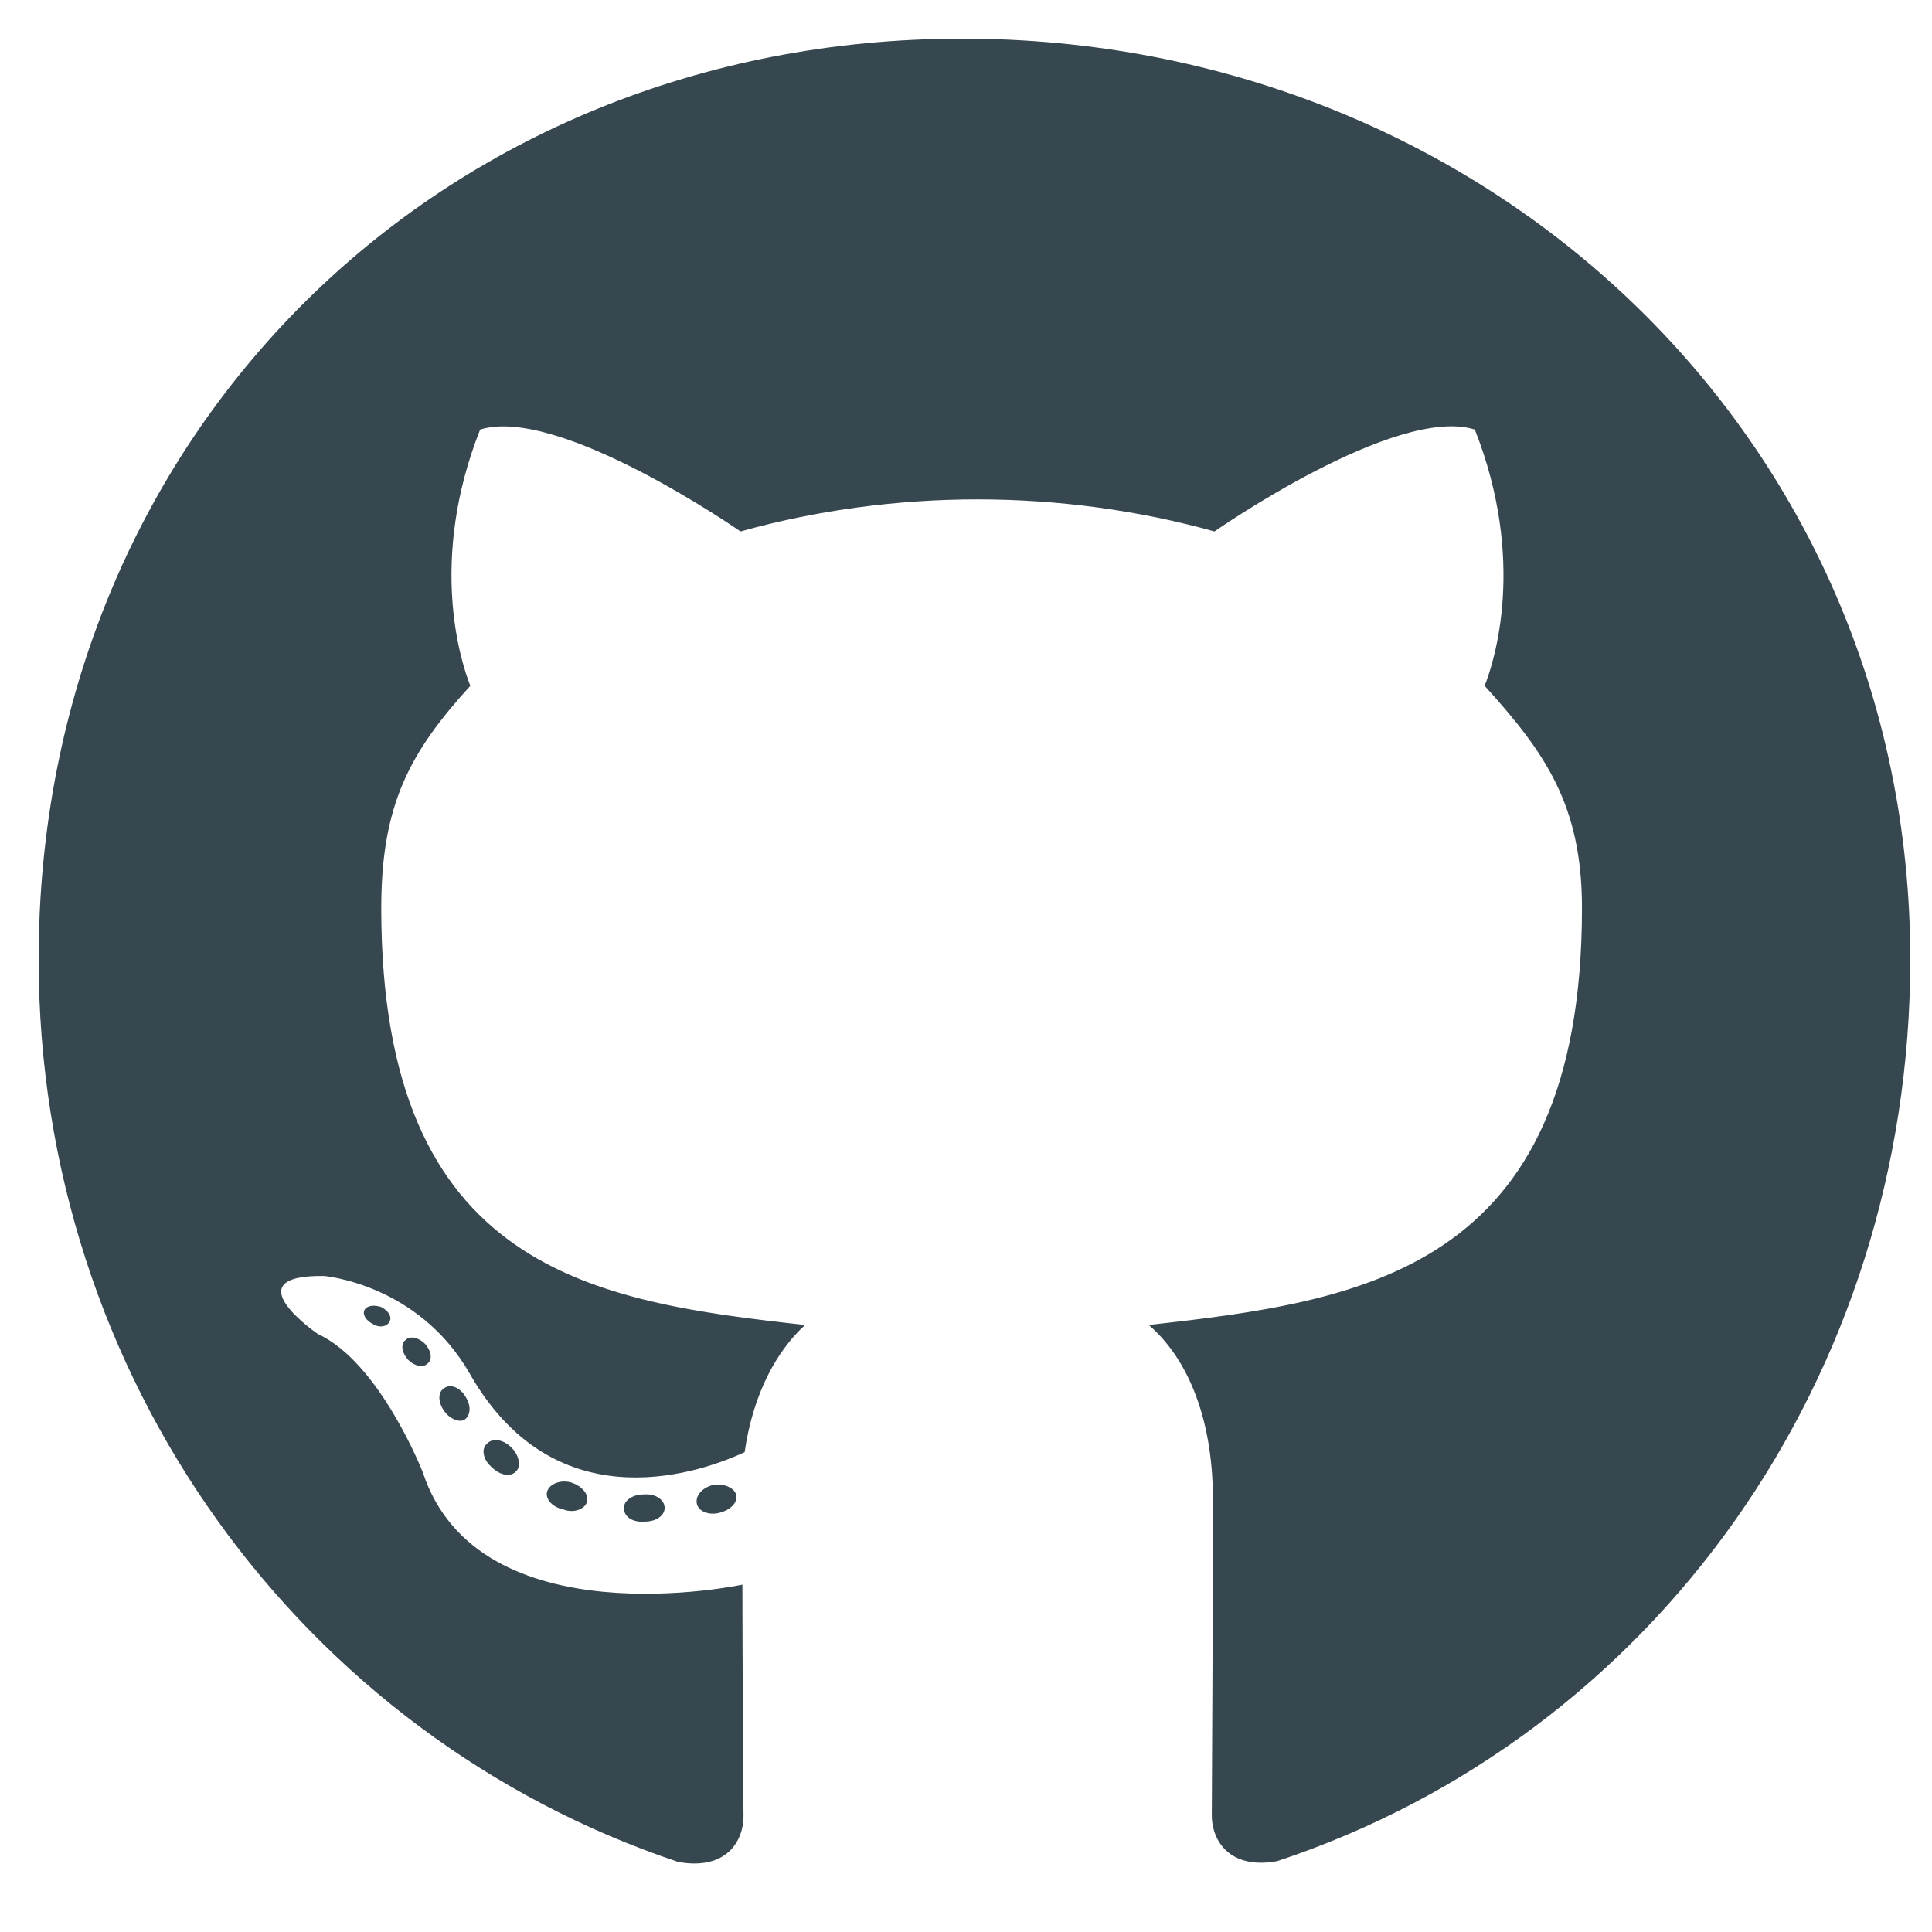
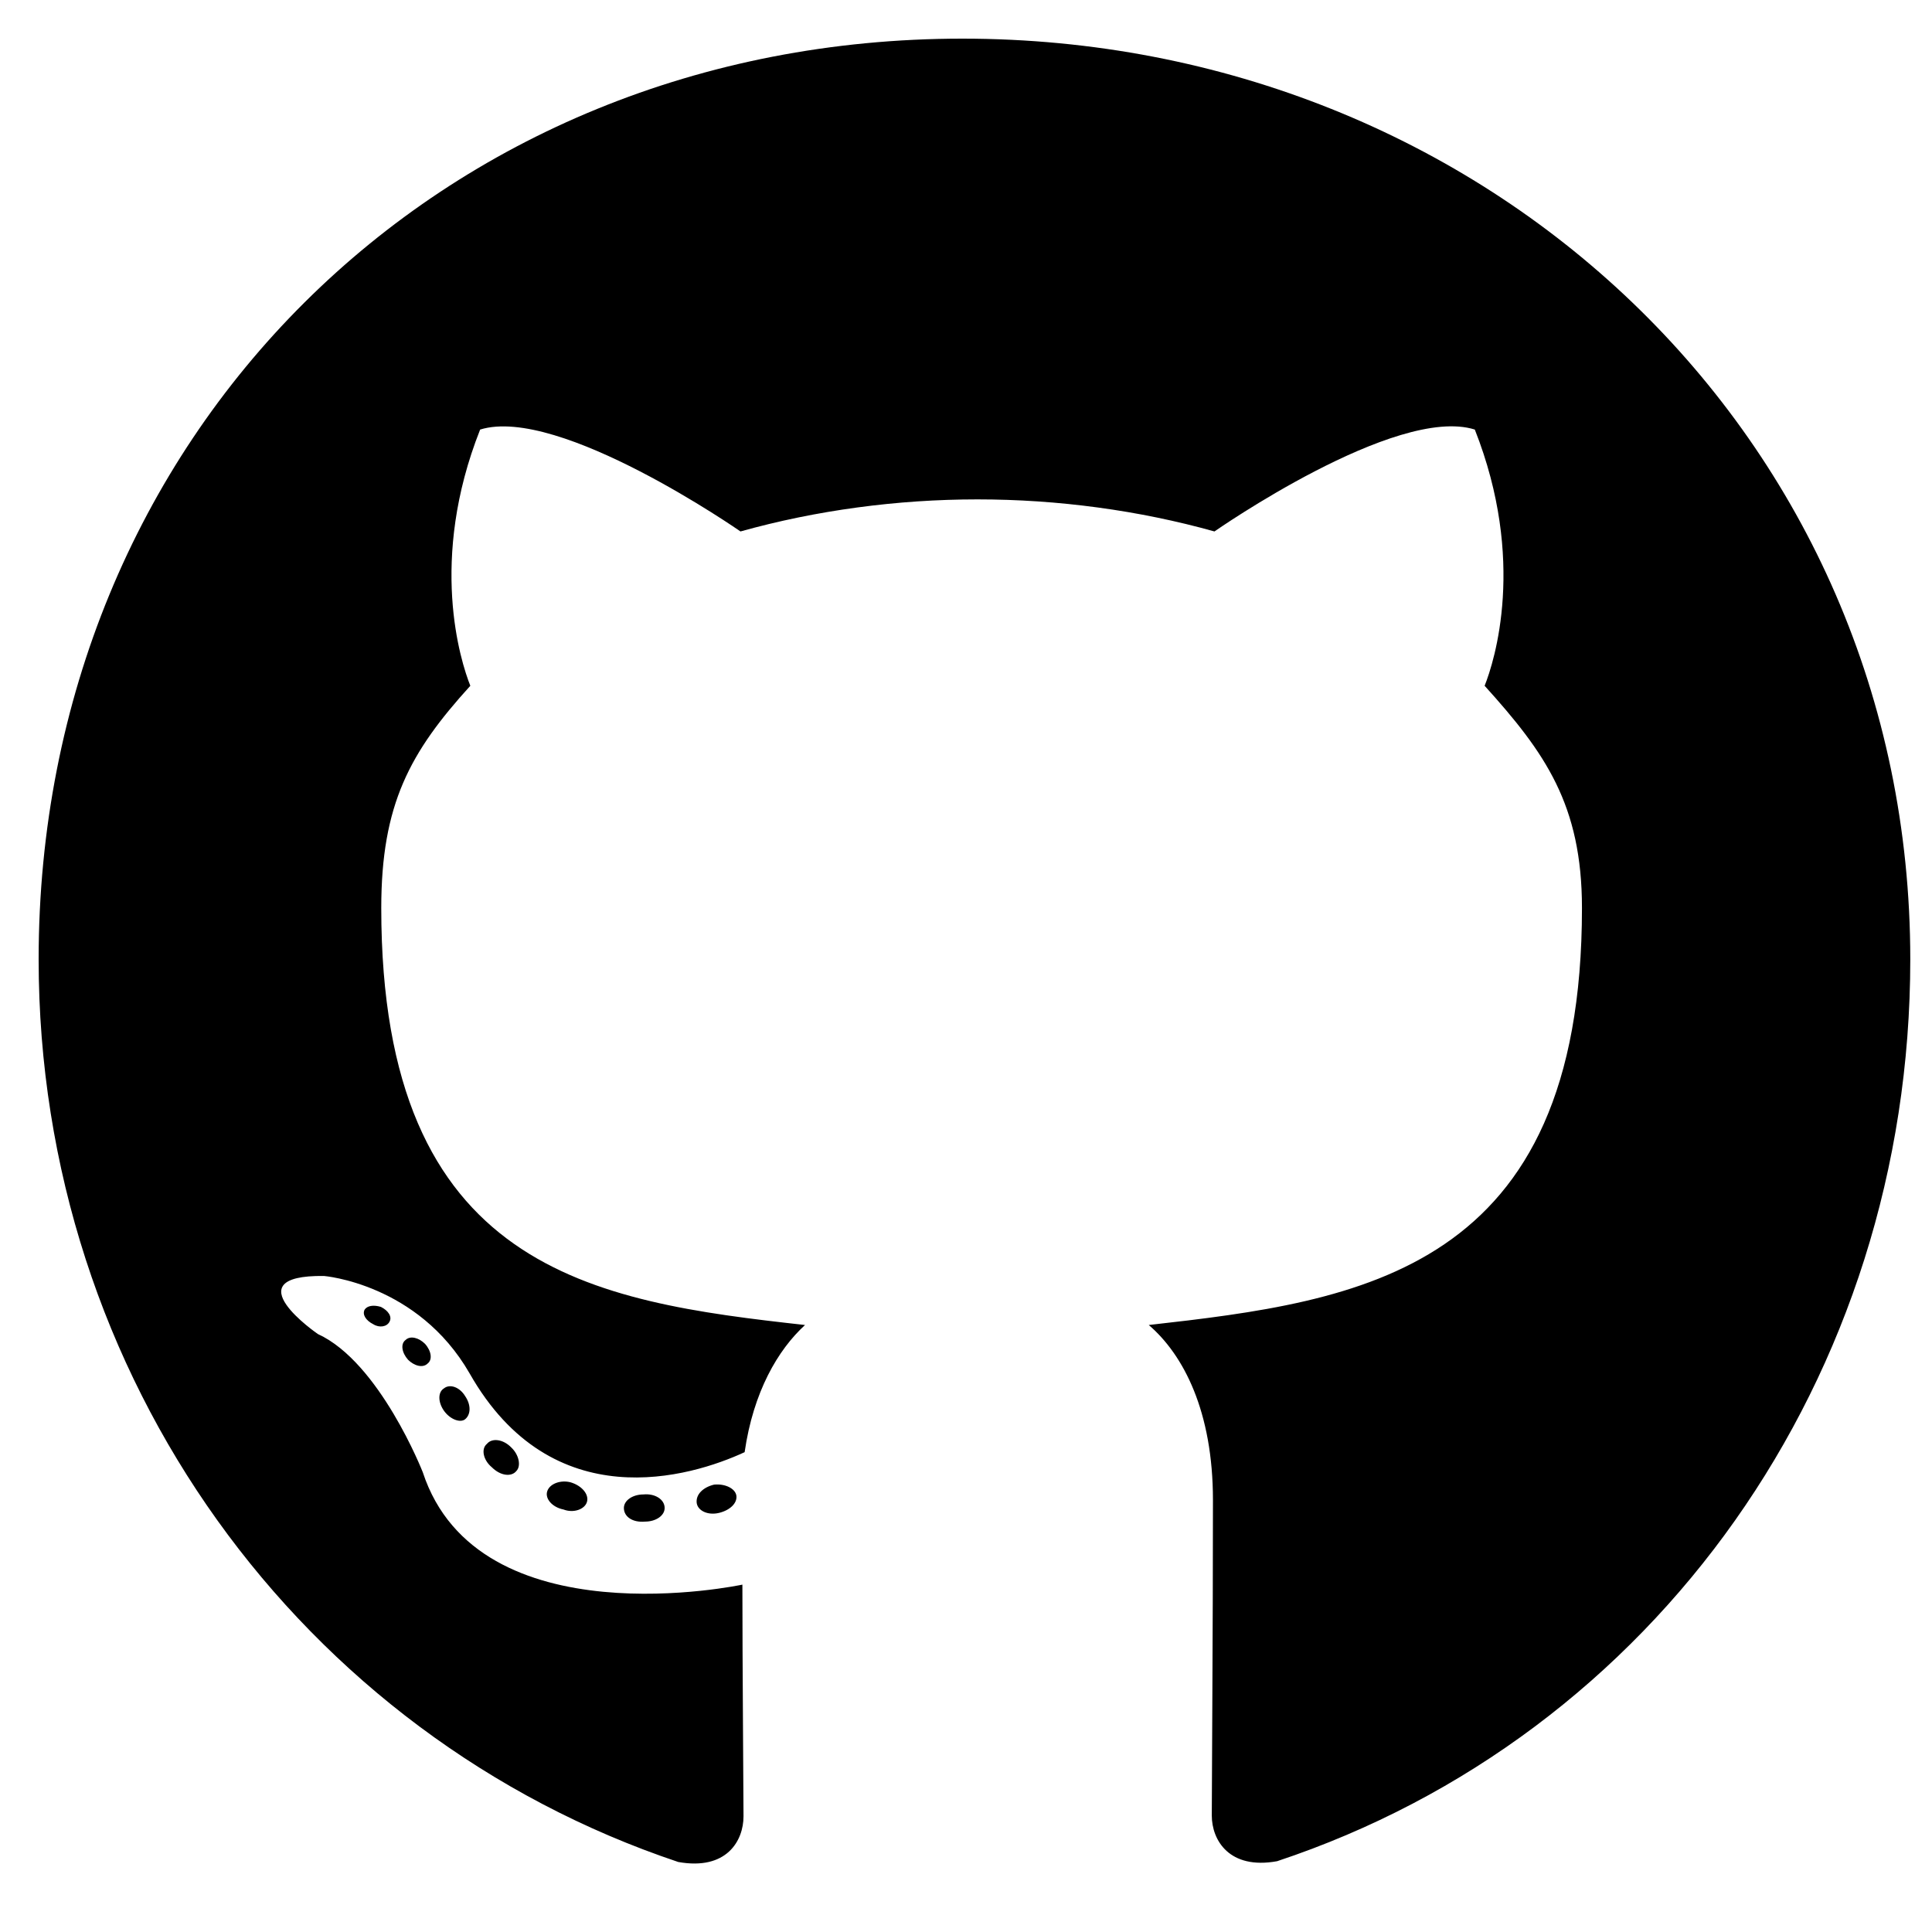
<svg xmlns="http://www.w3.org/2000/svg" width="50" height="50" viewBox="0 0 50 50" fill="none">
-   <path d="M17.201 39.027C17.201 39.223 16.977 39.379 16.693 39.379C16.371 39.408 16.146 39.252 16.146 39.027C16.146 38.832 16.371 38.676 16.654 38.676C16.947 38.647 17.201 38.803 17.201 39.027ZM14.164 38.588C14.096 38.783 14.291 39.008 14.584 39.066C14.838 39.164 15.131 39.066 15.19 38.871C15.248 38.676 15.062 38.451 14.77 38.363C14.516 38.295 14.232 38.393 14.164 38.588ZM18.48 38.422C18.197 38.49 18.002 38.676 18.031 38.9C18.061 39.096 18.314 39.223 18.607 39.154C18.891 39.086 19.086 38.9 19.057 38.705C19.027 38.52 18.764 38.393 18.48 38.422ZM24.906 1C11.361 1 1 11.283 1 24.828C1 35.658 7.816 44.926 17.553 48.188C18.803 48.412 19.242 47.641 19.242 47.006C19.242 46.4 19.213 43.06 19.213 41.01C19.213 41.01 12.377 42.475 10.941 38.1C10.941 38.1 9.828 35.258 8.227 34.525C8.227 34.525 5.99 32.992 8.383 33.022C8.383 33.022 10.815 33.217 12.152 35.541C14.291 39.31 17.875 38.227 19.271 37.582C19.496 36.02 20.131 34.935 20.834 34.291C15.375 33.685 9.867 32.895 9.867 23.5C9.867 20.814 10.609 19.467 12.172 17.748C11.918 17.113 11.088 14.496 12.426 11.117C14.467 10.482 19.164 13.754 19.164 13.754C21.117 13.207 23.217 12.924 25.297 12.924C27.377 12.924 29.477 13.207 31.43 13.754C31.43 13.754 36.127 10.473 38.168 11.117C39.506 14.506 38.676 17.113 38.422 17.748C39.984 19.477 40.941 20.824 40.941 23.5C40.941 32.924 35.19 33.676 29.73 34.291C30.629 35.062 31.391 36.527 31.391 38.822C31.391 42.113 31.361 46.185 31.361 46.986C31.361 47.621 31.811 48.393 33.051 48.168C42.816 44.926 49.438 35.658 49.438 24.828C49.438 11.283 38.451 1 24.906 1ZM10.492 34.682C10.365 34.779 10.395 35.004 10.56 35.19C10.717 35.346 10.941 35.414 11.068 35.287C11.195 35.19 11.166 34.965 11 34.779C10.844 34.623 10.619 34.555 10.492 34.682ZM9.438 33.891C9.369 34.018 9.467 34.174 9.662 34.272C9.818 34.369 10.014 34.34 10.082 34.203C10.15 34.076 10.053 33.92 9.857 33.822C9.662 33.764 9.506 33.793 9.438 33.891ZM12.602 37.367C12.445 37.494 12.504 37.787 12.729 37.973C12.953 38.197 13.236 38.227 13.363 38.07C13.49 37.943 13.432 37.65 13.236 37.465C13.021 37.24 12.729 37.211 12.602 37.367ZM11.488 35.932C11.332 36.029 11.332 36.283 11.488 36.508C11.645 36.732 11.908 36.83 12.035 36.732C12.191 36.605 12.191 36.352 12.035 36.127C11.898 35.902 11.645 35.805 11.488 35.932Z" fill="#37474F" />
+   <path d="M17.201 39.027C17.201 39.223 16.977 39.379 16.693 39.379C16.371 39.408 16.146 39.252 16.146 39.027C16.146 38.832 16.371 38.676 16.654 38.676C16.947 38.647 17.201 38.803 17.201 39.027ZM14.164 38.588C14.096 38.783 14.291 39.008 14.584 39.066C14.838 39.164 15.131 39.066 15.19 38.871C15.248 38.676 15.062 38.451 14.77 38.363C14.516 38.295 14.232 38.393 14.164 38.588ZM18.48 38.422C18.197 38.49 18.002 38.676 18.031 38.9C18.061 39.096 18.314 39.223 18.607 39.154C18.891 39.086 19.086 38.9 19.057 38.705C19.027 38.52 18.764 38.393 18.48 38.422ZM24.906 1C11.361 1 1 11.283 1 24.828C1 35.658 7.816 44.926 17.553 48.188C18.803 48.412 19.242 47.641 19.242 47.006C19.242 46.4 19.213 43.06 19.213 41.01C19.213 41.01 12.377 42.475 10.941 38.1C10.941 38.1 9.828 35.258 8.227 34.525C8.227 34.525 5.99 32.992 8.383 33.022C8.383 33.022 10.815 33.217 12.152 35.541C14.291 39.31 17.875 38.227 19.271 37.582C19.496 36.02 20.131 34.935 20.834 34.291C15.375 33.685 9.867 32.895 9.867 23.5C9.867 20.814 10.609 19.467 12.172 17.748C11.918 17.113 11.088 14.496 12.426 11.117C14.467 10.482 19.164 13.754 19.164 13.754C21.117 13.207 23.217 12.924 25.297 12.924C27.377 12.924 29.477 13.207 31.43 13.754C31.43 13.754 36.127 10.473 38.168 11.117C39.506 14.506 38.676 17.113 38.422 17.748C39.984 19.477 40.941 20.824 40.941 23.5C40.941 32.924 35.19 33.676 29.73 34.291C30.629 35.062 31.391 36.527 31.391 38.822C31.391 42.113 31.361 46.185 31.361 46.986C31.361 47.621 31.811 48.393 33.051 48.168C42.816 44.926 49.438 35.658 49.438 24.828C49.438 11.283 38.451 1 24.906 1ZM10.492 34.682C10.365 34.779 10.395 35.004 10.56 35.19C10.717 35.346 10.941 35.414 11.068 35.287C11.195 35.19 11.166 34.965 11 34.779C10.844 34.623 10.619 34.555 10.492 34.682ZM9.438 33.891C9.369 34.018 9.467 34.174 9.662 34.272C9.818 34.369 10.014 34.34 10.082 34.203C10.15 34.076 10.053 33.92 9.857 33.822C9.662 33.764 9.506 33.793 9.438 33.891ZM12.602 37.367C12.445 37.494 12.504 37.787 12.729 37.973C12.953 38.197 13.236 38.227 13.363 38.07C13.49 37.943 13.432 37.65 13.236 37.465C13.021 37.24 12.729 37.211 12.602 37.367ZM11.488 35.932C11.332 36.029 11.332 36.283 11.488 36.508C11.645 36.732 11.908 36.83 12.035 36.732C12.191 36.605 12.191 36.352 12.035 36.127C11.898 35.902 11.645 35.805 11.488 35.932Z" fill="currentColor" />
</svg>
